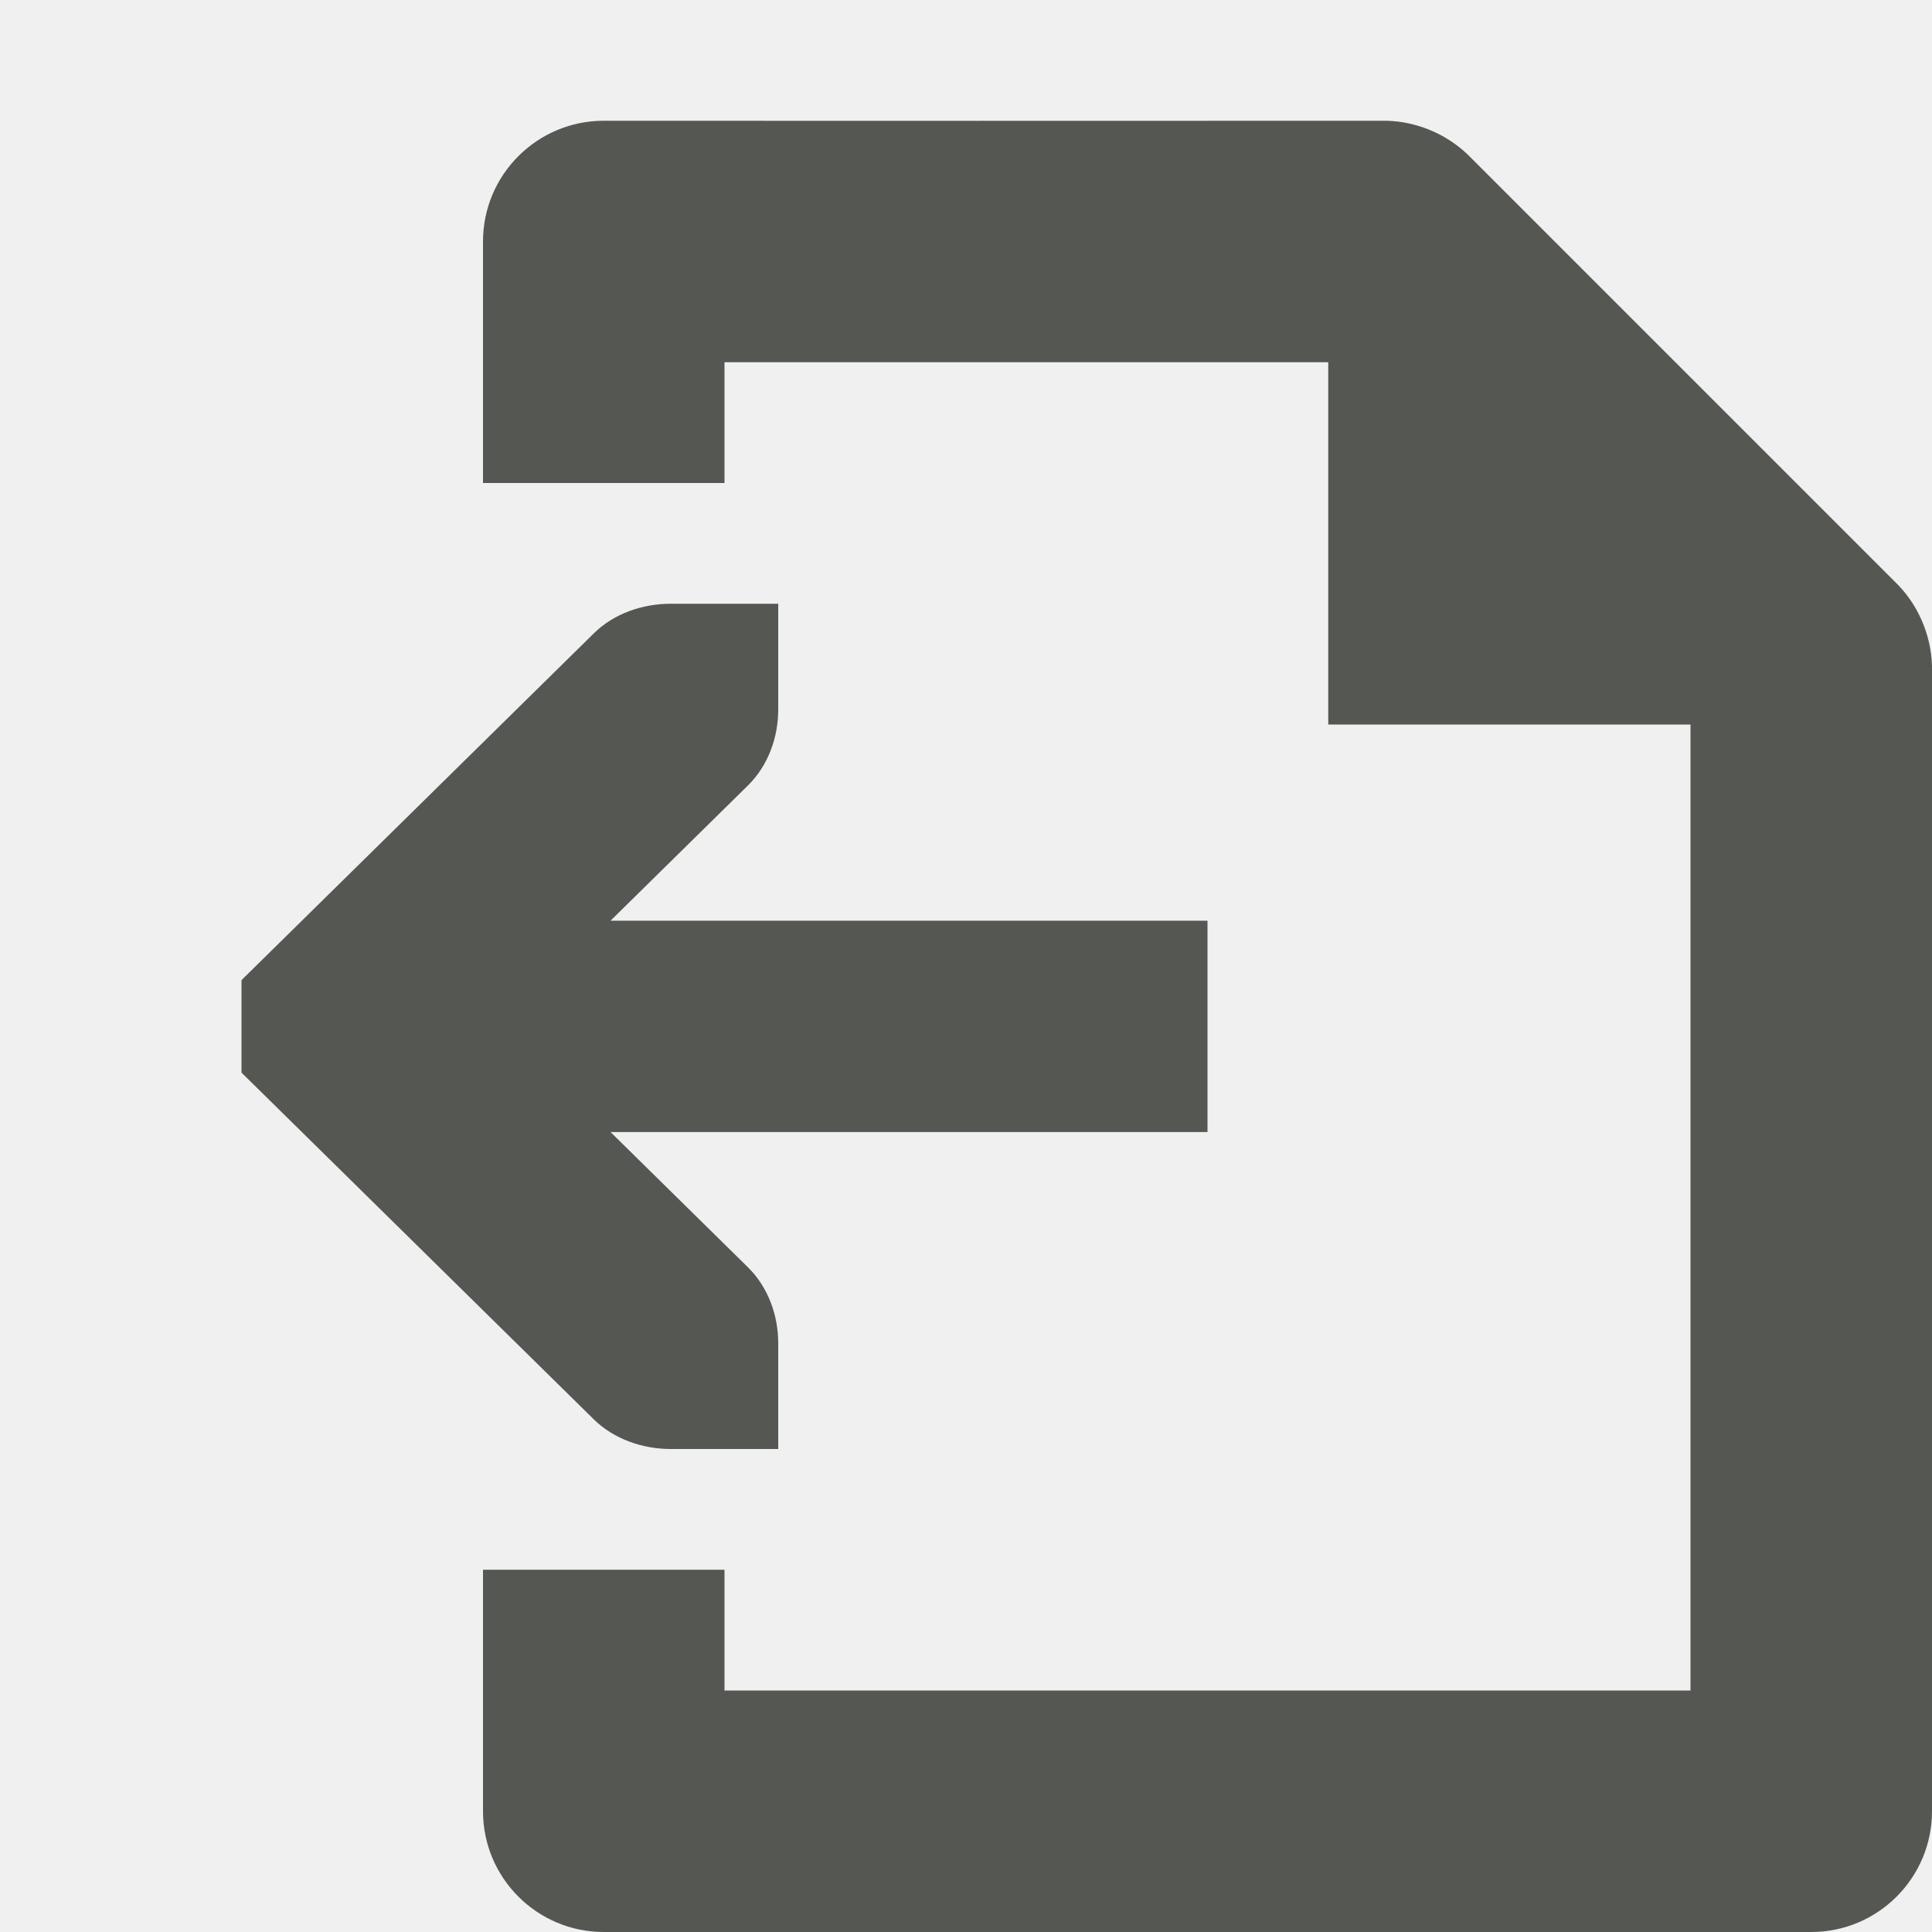
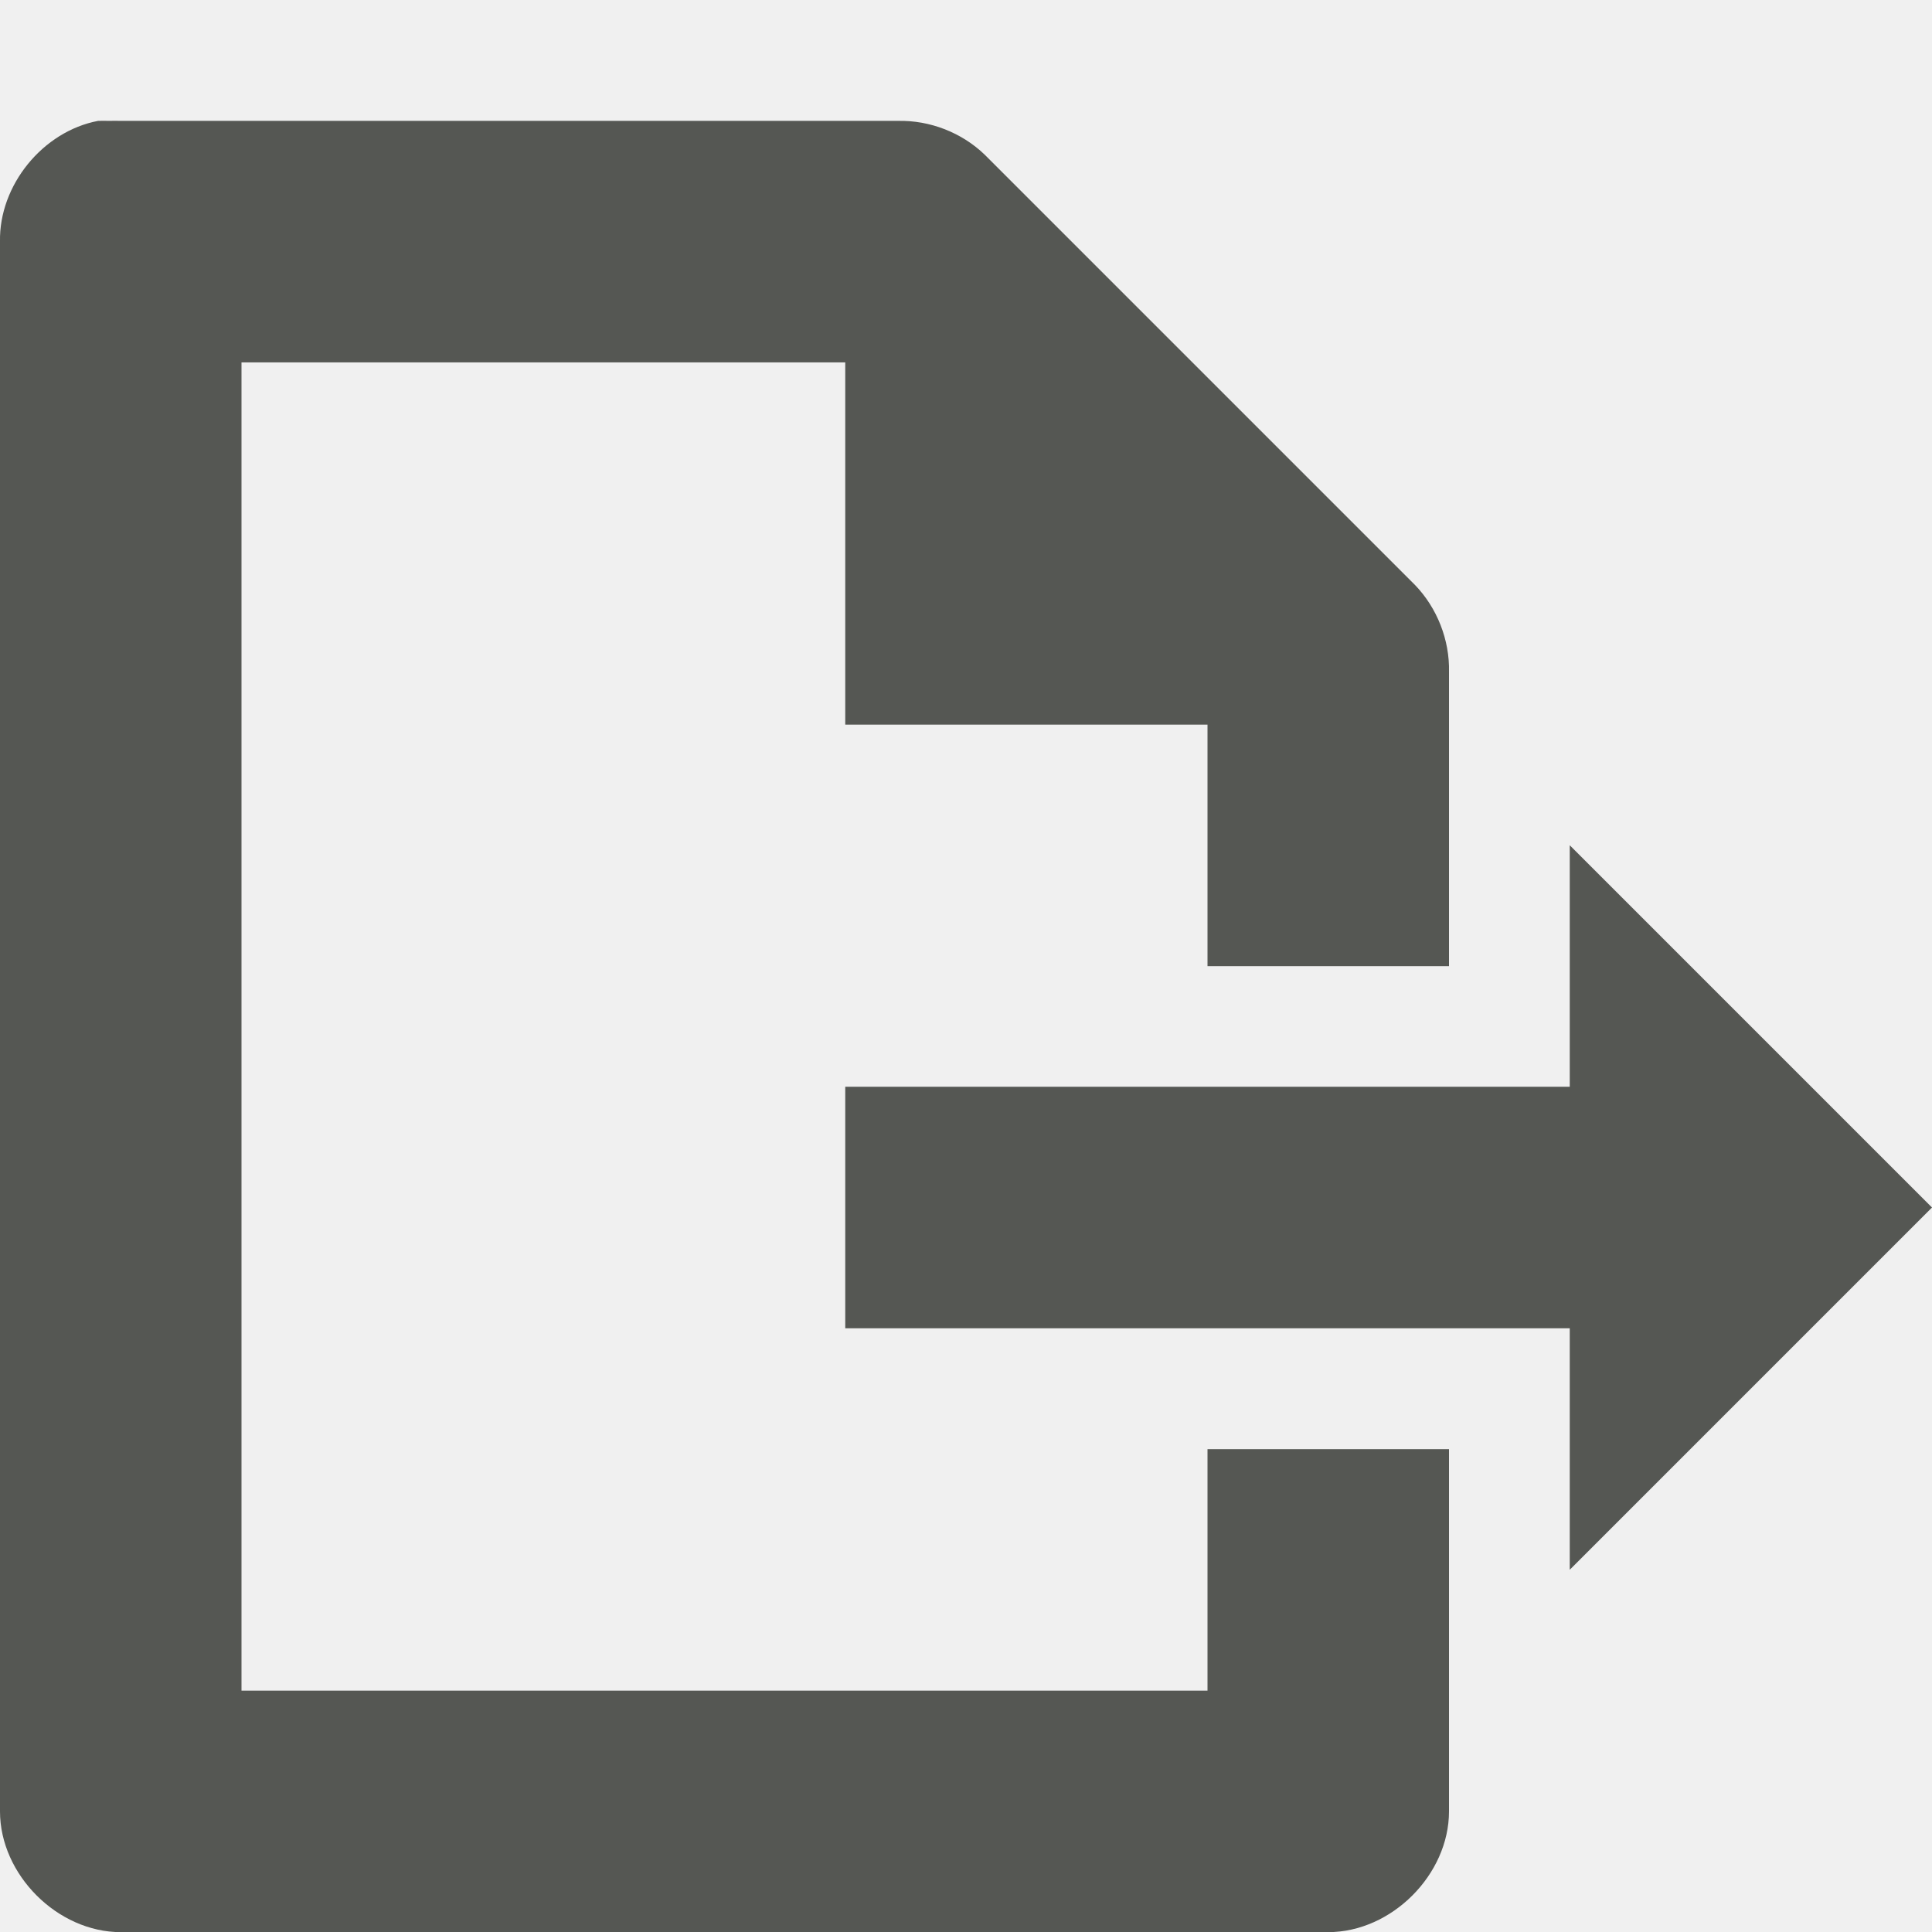
- <svg xmlns="http://www.w3.org/2000/svg" height="16" id="svg7384" version="1.1" width="16">
-   <defs id="defs7386" />
-   <g id="layer9" style="display:inline" transform="translate(-283,-649)" />
-   <g id="layer10" transform="translate(-283,-649)" />
-   <g id="layer11" transform="translate(-283,-649)">
-     <path style="font-size:medium;font-style:normal;font-variant:normal;font-weight:normal;font-stretch:normal;text-indent:0;text-align:start;text-decoration:none;line-height:normal;letter-spacing:normal;word-spacing:normal;text-transform:none;direction:ltr;block-progression:tb;writing-mode:lr-tb;text-anchor:start;baseline-shift:baseline;color:#000000;fill:#555753;fill-opacity:1;stroke:none;stroke-width:2;marker:none;visibility:visible;display:inline;overflow:visible;enable-background:accumulate;font-family:Sans;-inkscape-font-specification:Sans" d="M 5 1 C 4.448 1 4 1.448 4 2 L 4 3 L 6 3 L 11 3 L 11 6 L 14 6 L 14 14 L 6 14 L 4 14 L 4 15 C 4 15.552 4.448 16 5 16 L 15 16 C 15.552 16 16 15.552 16 15 L 16 5.562 C 16.006 5.299 15.902 5.033 15.719 4.844 L 12.156 1.281 C 11.966 1.098 11.702 0.994 11.438 1 C 9.094 1.001 7.007 1.001 5 1 z " transform="translate(283,649)" id="path1234" />
-     <path style="font-size:medium;font-style:normal;font-variant:normal;font-weight:normal;font-stretch:normal;text-indent:0;text-align:start;text-decoration:none;line-height:normal;letter-spacing:normal;word-spacing:normal;text-transform:none;direction:ltr;block-progression:tb;writing-mode:lr-tb;text-anchor:start;color:#000000;fill:#555753;fill-opacity:1;stroke:none;stroke-width:2;marker:none;visibility:visible;display:inline;overflow:visible;enable-background:accumulate;font-family:Bitstream Vera Sans;-inkscape-font-specification:Bitstream Vera Sans" id="path3613" d="m 293,658.375 -4.944,0 1.139,1.121 c 0.167,0.165 0.25,0.397 0.25,0.629 l 0,0.875 -0.889,0 c -0.236,-10e-6 -0.472,-0.082 -0.639,-0.246 l -2.667,-2.625 -0.25,-0.246 0,-0.766 0.25,-0.246 2.667,-2.625 c 0.167,-0.165 0.403,-0.246 0.639,-0.246 l 0.889,0 0,0.875 c -1e-5,0.232 -0.083,0.464 -0.25,0.629 l -1.139,1.121 4.944,0 z" />
-     <path style="font-size:medium;font-style:normal;font-variant:normal;font-weight:normal;font-stretch:normal;text-indent:0;text-align:start;text-decoration:none;line-height:normal;letter-spacing:normal;word-spacing:normal;text-transform:none;direction:ltr;block-progression:tb;writing-mode:lr-tb;text-anchor:start;color:#000000;fill:#555753;fill-opacity:1;stroke:none;stroke-width:2;marker:none;visibility:visible;display:inline;overflow:visible;enable-background:accumulate;font-family:Bitstream Vera Sans;-inkscape-font-specification:Bitstream Vera Sans" id="path3613-5" d="m 318.5,645.5 -5.562,0 1.281,-1.281 C 314.407,644.031 314.5,643.765 314.5,643.5 l 0,-1 -1,0 c -0.265,10e-6 -0.531,0.093 -0.719,0.281 l -3,3 -0.281,0.281 0,0.875 0.281,0.281 3,3 c 0.188,0.188 0.453,0.281 0.719,0.281 l 1,0 0,-1 c -10e-6,-0.265 -0.093,-0.531 -0.281,-0.719 L 312.938,647.5 l 5.562,0 z" />
-     <rect style="fill:#555753;fill-opacity:1;stroke:none" id="rect3060" width="2" height="2" x="287" y="662" />
-     <rect style="fill:#555753;fill-opacity:1;stroke:none" id="rect3060-6" width="2" height="2" x="287" y="651" />
+ <svg xmlns="http://www.w3.org/2000/svg" xmlns:xlink="http://www.w3.org/1999/xlink" width="16" height="16" id="svg2" version="1.1">
+   <defs id="defs4">
+     <linearGradient y2="98.883" x2="118.348" y1="81.176" x1="106.025" gradientUnits="userSpaceOnUse" id="linearGradient17659-4">
+       <stop id="stop17661-0" style="stop-color:#da4522;stop-opacity:1;" offset="0" />
+       <stop offset="0.025" style="stop-color:#953a24;stop-opacity:1;" id="stop17667-4" />
+       <stop offset="0.19" style="stop-color:#c15236;stop-opacity:1;" id="stop17665-75" />
+       <stop id="stop17669-0" style="stop-color:#6f1f09;stop-opacity:1" offset="0.944" />
+       <stop id="stop17663-8" style="stop-color:#ba310b;stop-opacity:1" offset="1" />
+     </linearGradient>
+     <linearGradient id="linearGradient5257-3">
+       <stop style="stop-color:#ef2929;stop-opacity:1;" offset="0" id="stop5259-87" />
+       <stop style="stop-color:#f68383;stop-opacity:1;" offset="1" id="stop5261-1" />
+     </linearGradient>
+     <linearGradient id="linearGradient17864-9">
+       <stop style="stop-color:#d1f7ab;stop-opacity:1;" offset="0" id="stop17866-9" />
+       <stop style="stop-color:#85e923;stop-opacity:1;" offset="1" id="stop17868-41" />
+     </linearGradient>
+     <linearGradient id="linearGradient17317-98">
+       <stop style="stop-color:#dde8f4;stop-opacity:1;" offset="0" id="stop17319-1" />
+       <stop style="stop-color:#bad0e8;stop-opacity:1;" offset="1" id="stop17321-6" />
+     </linearGradient>
+     <linearGradient id="linearGradient17325-1">
+       <stop style="stop-color:#729fcf;stop-opacity:1;" offset="0" id="stop17327-8" />
+       <stop style="stop-color:#3f7ab9;stop-opacity:1;" offset="1" id="stop17329-8" />
+     </linearGradient>
+     <linearGradient id="linearGradient17339-7">
+       <stop id="stop17341-6" offset="0" style="stop-color:#729fcf;stop-opacity:0;" />
+       <stop id="stop17343-4" offset="1" style="stop-color:#3f7ab9;stop-opacity:1;" />
+     </linearGradient>
+     <linearGradient id="linearGradient17767-1">
+       <stop id="stop17771-8" offset="0" style="stop-color:#edc200;stop-opacity:1;" />
+       <stop id="stop17769-4" offset="1" style="stop-color:#c4a000;stop-opacity:1;" />
+     </linearGradient>
+     <linearGradient y2="98.883" x2="118.348" y1="81.176" x1="106.025" gradientUnits="userSpaceOnUse" id="linearGradient17659-4-4">
+       <stop id="stop17661-0-5" style="stop-color:#da4522;stop-opacity:1;" offset="0" />
+       <stop offset="0.025" style="stop-color:#953a24;stop-opacity:1;" id="stop17667-4-2" />
+       <stop offset="0.19" style="stop-color:#c15236;stop-opacity:1;" id="stop17665-75-0" />
+       <stop id="stop17669-0-2" style="stop-color:#6f1f09;stop-opacity:1" offset="0.944" />
+       <stop id="stop17663-8-2" style="stop-color:#ba310b;stop-opacity:1" offset="1" />
+     </linearGradient>
+     <linearGradient id="linearGradient5257-3-4">
+       <stop style="stop-color:#ef2929;stop-opacity:1;" offset="0" id="stop5259-87-7" />
+       <stop style="stop-color:#f68383;stop-opacity:1;" offset="1" id="stop5261-1-9" />
+     </linearGradient>
+     <linearGradient id="linearGradient17864-9-9">
+       <stop style="stop-color:#d1f7ab;stop-opacity:1;" offset="0" id="stop17866-9-5" />
+       <stop style="stop-color:#85e923;stop-opacity:1;" offset="1" id="stop17868-41-4" />
+     </linearGradient>
+     <linearGradient id="linearGradient17317-98-6">
+       <stop style="stop-color:#dde8f4;stop-opacity:1;" offset="0" id="stop17319-1-0" />
+       <stop style="stop-color:#bad0e8;stop-opacity:1;" offset="1" id="stop17321-6-9" />
+     </linearGradient>
+     <linearGradient id="linearGradient17325-1-6">
+       <stop style="stop-color:#729fcf;stop-opacity:1;" offset="0" id="stop17327-8-0" />
+       <stop style="stop-color:#3f7ab9;stop-opacity:1;" offset="1" id="stop17329-8-6" />
+     </linearGradient>
+     <linearGradient id="linearGradient17339-7-9">
+       <stop id="stop17341-6-2" offset="0" style="stop-color:#729fcf;stop-opacity:0;" />
+       <stop id="stop17343-4-5" offset="1" style="stop-color:#3f7ab9;stop-opacity:1;" />
+     </linearGradient>
+     <linearGradient id="linearGradient17767-1-0">
+       <stop id="stop17771-8-6" offset="0" style="stop-color:#edc200;stop-opacity:1;" />
+       <stop id="stop17769-4-4" offset="1" style="stop-color:#c4a000;stop-opacity:1;" />
+     </linearGradient>
+     <linearGradient y2="98.883" x2="118.348" y1="81.176" x1="106.025" gradientUnits="userSpaceOnUse" id="linearGradient17659-4-4-7">
+       <stop id="stop17661-0-5-4" style="stop-color:#da4522;stop-opacity:1;" offset="0" />
+       <stop offset="0.025" style="stop-color:#953a24;stop-opacity:1;" id="stop17667-4-2-0" />
+       <stop offset="0.19" style="stop-color:#c15236;stop-opacity:1;" id="stop17665-75-0-9" />
+       <stop id="stop17669-0-2-6" style="stop-color:#6f1f09;stop-opacity:1" offset="0.944" />
+       <stop id="stop17663-8-2-6" style="stop-color:#ba310b;stop-opacity:1" offset="1" />
+     </linearGradient>
+     <linearGradient id="linearGradient5257-3-4-2">
+       <stop style="stop-color:#ef2929;stop-opacity:1;" offset="0" id="stop5259-87-7-3" />
+       <stop style="stop-color:#f68383;stop-opacity:1;" offset="1" id="stop5261-1-9-9" />
+     </linearGradient>
+     <linearGradient id="linearGradient17864-9-9-0">
+       <stop style="stop-color:#d1f7ab;stop-opacity:1;" offset="0" id="stop17866-9-5-1" />
+       <stop style="stop-color:#85e923;stop-opacity:1;" offset="1" id="stop17868-41-4-3" />
+     </linearGradient>
+     <linearGradient id="linearGradient17317-98-6-2">
+       <stop style="stop-color:#dde8f4;stop-opacity:1;" offset="0" id="stop17319-1-0-9" />
+       <stop style="stop-color:#bad0e8;stop-opacity:1;" offset="1" id="stop17321-6-9-5" />
+     </linearGradient>
+     <linearGradient id="linearGradient17325-1-6-3">
+       <stop style="stop-color:#729fcf;stop-opacity:1;" offset="0" id="stop17327-8-0-3" />
+       <stop style="stop-color:#3f7ab9;stop-opacity:1;" offset="1" id="stop17329-8-6-7" />
+     </linearGradient>
+     <linearGradient id="linearGradient17339-7-9-0">
+       <stop id="stop17341-6-2-7" offset="0" style="stop-color:#729fcf;stop-opacity:0;" />
+       <stop id="stop17343-4-5-0" offset="1" style="stop-color:#3f7ab9;stop-opacity:1;" />
+     </linearGradient>
+     <linearGradient id="linearGradient17767-1-0-8">
+       <stop id="stop17771-8-6-5" offset="0" style="stop-color:#edc200;stop-opacity:1;" />
+       <stop id="stop17769-4-4-4" offset="1" style="stop-color:#c4a000;stop-opacity:1;" />
+     </linearGradient>
+     <linearGradient y2="98.883" x2="118.348" y1="81.176" x1="106.025" gradientUnits="userSpaceOnUse" id="linearGradient17659-7-6-1">
+       <stop id="stop17661-8-4-5" style="stop-color:#da4522;stop-opacity:1;" offset="0" />
+       <stop offset="0.025" style="stop-color:#953a24;stop-opacity:1;" id="stop17667-7-0-2" />
+       <stop offset="0.19" style="stop-color:#c15236;stop-opacity:1;" id="stop17665-7-6-9" />
+       <stop id="stop17669-1-7-1" style="stop-color:#6f1f09;stop-opacity:1" offset="0.944" />
+       <stop id="stop17663-6-1-7" style="stop-color:#ba310b;stop-opacity:1" offset="1" />
+     </linearGradient>
+     <linearGradient id="linearGradient5257-5-8-9">
+       <stop style="stop-color:#ef2929;stop-opacity:1;" offset="0" id="stop5259-8-8-1" />
+       <stop style="stop-color:#f68383;stop-opacity:1;" offset="1" id="stop5261-4-5-2" />
+     </linearGradient>
+     <linearGradient id="linearGradient17864-3-1-8">
+       <stop style="stop-color:#d1f7ab;stop-opacity:1;" offset="0" id="stop17866-3-1-8" />
+       <stop style="stop-color:#85e923;stop-opacity:1;" offset="1" id="stop17868-4-0-2" />
+     </linearGradient>
+     <linearGradient id="linearGradient17317-9-7-0">
+       <stop style="stop-color:#dde8f4;stop-opacity:1;" offset="0" id="stop17319-6-5-2" />
+       <stop style="stop-color:#bad0e8;stop-opacity:1;" offset="1" id="stop17321-4-8-6" />
+     </linearGradient>
+     <linearGradient id="linearGradient17325-8-0-5">
+       <stop style="stop-color:#729fcf;stop-opacity:1;" offset="0" id="stop17327-6-2-5" />
+       <stop style="stop-color:#3f7ab9;stop-opacity:1;" offset="1" id="stop17329-2-4-8" />
+     </linearGradient>
+     <linearGradient id="linearGradient17767-8-8-9">
+       <stop id="stop17771-2-4-1" offset="0" style="stop-color:#edc200;stop-opacity:1;" />
+       <stop id="stop17769-3-1-3" offset="1" style="stop-color:#c4a000;stop-opacity:1;" />
+     </linearGradient>
+     <radialGradient xlink:href="#linearGradient17039-3-7-98-4" id="radialGradient6108" gradientUnits="userSpaceOnUse" gradientTransform="matrix(0.3809419,-0.01176371,0.00313628,0.128796,279.1225,160.1886)" cx="55.641" cy="193.295" fx="55.641" fy="193.295" r="96.547" />
+     <linearGradient id="linearGradient17039-3-7-98-4">
+       <stop id="stop17041-0-1-6-1" offset="0" style="stop-color:#ffffff;stop-opacity:1;" />
+       <stop id="stop17043-1-0-3-4" offset="1" style="stop-color:#ffffff;stop-opacity:0;" />
+     </linearGradient>
+     <linearGradient y2="98.883" x2="118.348" y1="81.176" x1="106.025" gradientUnits="userSpaceOnUse" id="linearGradient17659-7-6-1-5">
+       <stop id="stop17661-8-4-5-9" style="stop-color:#da4522;stop-opacity:1;" offset="0" />
+       <stop offset="0.025" style="stop-color:#953a24;stop-opacity:1;" id="stop17667-7-0-2-2" />
+       <stop offset="0.19" style="stop-color:#c15236;stop-opacity:1;" id="stop17665-7-6-9-5" />
+       <stop id="stop17669-1-7-1-0" style="stop-color:#6f1f09;stop-opacity:1" offset="0.944" />
+       <stop id="stop17663-6-1-7-6" style="stop-color:#ba310b;stop-opacity:1" offset="1" />
+     </linearGradient>
+     <linearGradient id="linearGradient5257-5-8-9-7">
+       <stop style="stop-color:#ef2929;stop-opacity:1;" offset="0" id="stop5259-8-8-1-7" />
+       <stop style="stop-color:#f68383;stop-opacity:1;" offset="1" id="stop5261-4-5-2-7" />
+     </linearGradient>
+     <linearGradient id="linearGradient17864-3-1-8-9">
+       <stop style="stop-color:#d1f7ab;stop-opacity:1;" offset="0" id="stop17866-3-1-8-4" />
+       <stop style="stop-color:#85e923;stop-opacity:1;" offset="1" id="stop17868-4-0-2-8" />
+     </linearGradient>
+     <linearGradient id="linearGradient17317-9-7-0-0">
+       <stop style="stop-color:#dde8f4;stop-opacity:1;" offset="0" id="stop17319-6-5-2-0" />
+       <stop style="stop-color:#bad0e8;stop-opacity:1;" offset="1" id="stop17321-4-8-6-3" />
+     </linearGradient>
+     <linearGradient id="linearGradient17325-8-0-5-2">
+       <stop style="stop-color:#729fcf;stop-opacity:1;" offset="0" id="stop17327-6-2-5-9" />
+       <stop style="stop-color:#3f7ab9;stop-opacity:1;" offset="1" id="stop17329-2-4-8-7" />
+     </linearGradient>
+     <linearGradient id="linearGradient17767-8-8-9-7">
+       <stop id="stop17771-2-4-1-1" offset="0" style="stop-color:#edc200;stop-opacity:1;" />
+       <stop id="stop17769-3-1-3-1" offset="1" style="stop-color:#c4a000;stop-opacity:1;" />
+     </linearGradient>
+     <radialGradient r="96.547" fy="193.295" fx="55.641" cy="193.295" cx="55.641" gradientTransform="matrix(0.3809419,-0.01176371,0.00313628,0.128796,279.1225,160.1886)" gradientUnits="userSpaceOnUse" id="radialGradient6241" xlink:href="#linearGradient17039-3-7-98-4-3" />
+     <linearGradient id="linearGradient17039-3-7-98-4-3">
+       <stop id="stop17041-0-1-6-1-8" offset="0" style="stop-color:#ffffff;stop-opacity:1;" />
+       <stop id="stop17043-1-0-3-4-9" offset="1" style="stop-color:#ffffff;stop-opacity:0;" />
+     </linearGradient>
+     <linearGradient y2="98.883" x2="118.348" y1="81.176" x1="106.025" gradientUnits="userSpaceOnUse" id="linearGradient17659-7-6-1-5-4">
+       <stop id="stop17661-8-4-5-9-1" style="stop-color:#da4522;stop-opacity:1;" offset="0" />
+       <stop offset="0.025" style="stop-color:#953a24;stop-opacity:1;" id="stop17667-7-0-2-2-2" />
+       <stop offset="0.19" style="stop-color:#c15236;stop-opacity:1;" id="stop17665-7-6-9-5-7" />
+       <stop id="stop17669-1-7-1-0-7" style="stop-color:#6f1f09;stop-opacity:1" offset="0.944" />
+       <stop id="stop17663-6-1-7-6-8" style="stop-color:#ba310b;stop-opacity:1" offset="1" />
+     </linearGradient>
+     <linearGradient id="linearGradient5257-5-8-9-7-8">
+       <stop style="stop-color:#ef2929;stop-opacity:1;" offset="0" id="stop5259-8-8-1-7-1" />
+       <stop style="stop-color:#f68383;stop-opacity:1;" offset="1" id="stop5261-4-5-2-7-5" />
+     </linearGradient>
+   </defs>
+   <g id="layer1" transform="translate(-1938.743,-892.779)">
+     <g transform="translate(1718.743,818.7791)" style="display:inline" id="g5139">
+       <rect style="opacity:0;fill:#ffffff;fill-opacity:1;stroke:none;display:inline" id="rect4857" width="16" height="16" x="220" y="626.362" transform="translate(0,-552.3622)" />
+       <path id="path29073" d="m 220.812,75.001 c -0.458,0.087 -0.821,0.533 -0.812,1 l 0,1 0,11 0,1 c 5e-5,0.524 0.476,1 1,1 l 10,0 c 0.524,-5e-5 1,-0.476 1,-1 l 0,-3 -2,0 0,2 -8,0 0,-11 5,0 0,3 3,0 0,2 2,0 0,-2.437 c 0.006,-0.264 -0.098,-0.529 -0.281,-0.719 L 228.156,75.282 c -0.19,-0.184 -0.455,-0.287 -0.719,-0.281 l -6.438,0 c -0.031,-0.001 -0.062,-0.001 -0.094,0 -0.031,-0.001 -0.062,-0.001 -0.094,0 z" style="font-size:medium;font-style:normal;font-variant:normal;font-weight:normal;font-stretch:normal;text-indent:0;text-align:start;text-decoration:none;line-height:normal;letter-spacing:normal;word-spacing:normal;text-transform:none;direction:ltr;block-progression:tb;writing-mode:lr-tb;text-anchor:start;baseline-shift:baseline;color:#000000;fill:#555753;fill-opacity:1;stroke:none;stroke-width:2;marker:none;visibility:visible;display:inline;overflow:visible;enable-background:accumulate;font-family:Sans;-inkscape-font-specification:Sans" />
+       <path style="fill:#555753;fill-opacity:1;fill-rule:evenodd;stroke:none;display:inline" d="m 227,83 6,0 0,-2 3,3 -3,3 0,-2 -6,0 z" id="path29075" />
+     </g>
  </g>
-   <g id="layer13" transform="translate(-283,-649)" />
-   <g id="layer14" transform="translate(-283,-649)" />
-   <g id="layer15" style="display:inline" transform="translate(-283,-649)" />
-   <g id="g71291" style="display:inline" transform="translate(-283,-649)" />
-   <g id="g4953" style="display:inline" transform="translate(-283,-649)" />
-   <g id="layer12" style="display:inline" transform="translate(-283,-649)" />
</svg>
